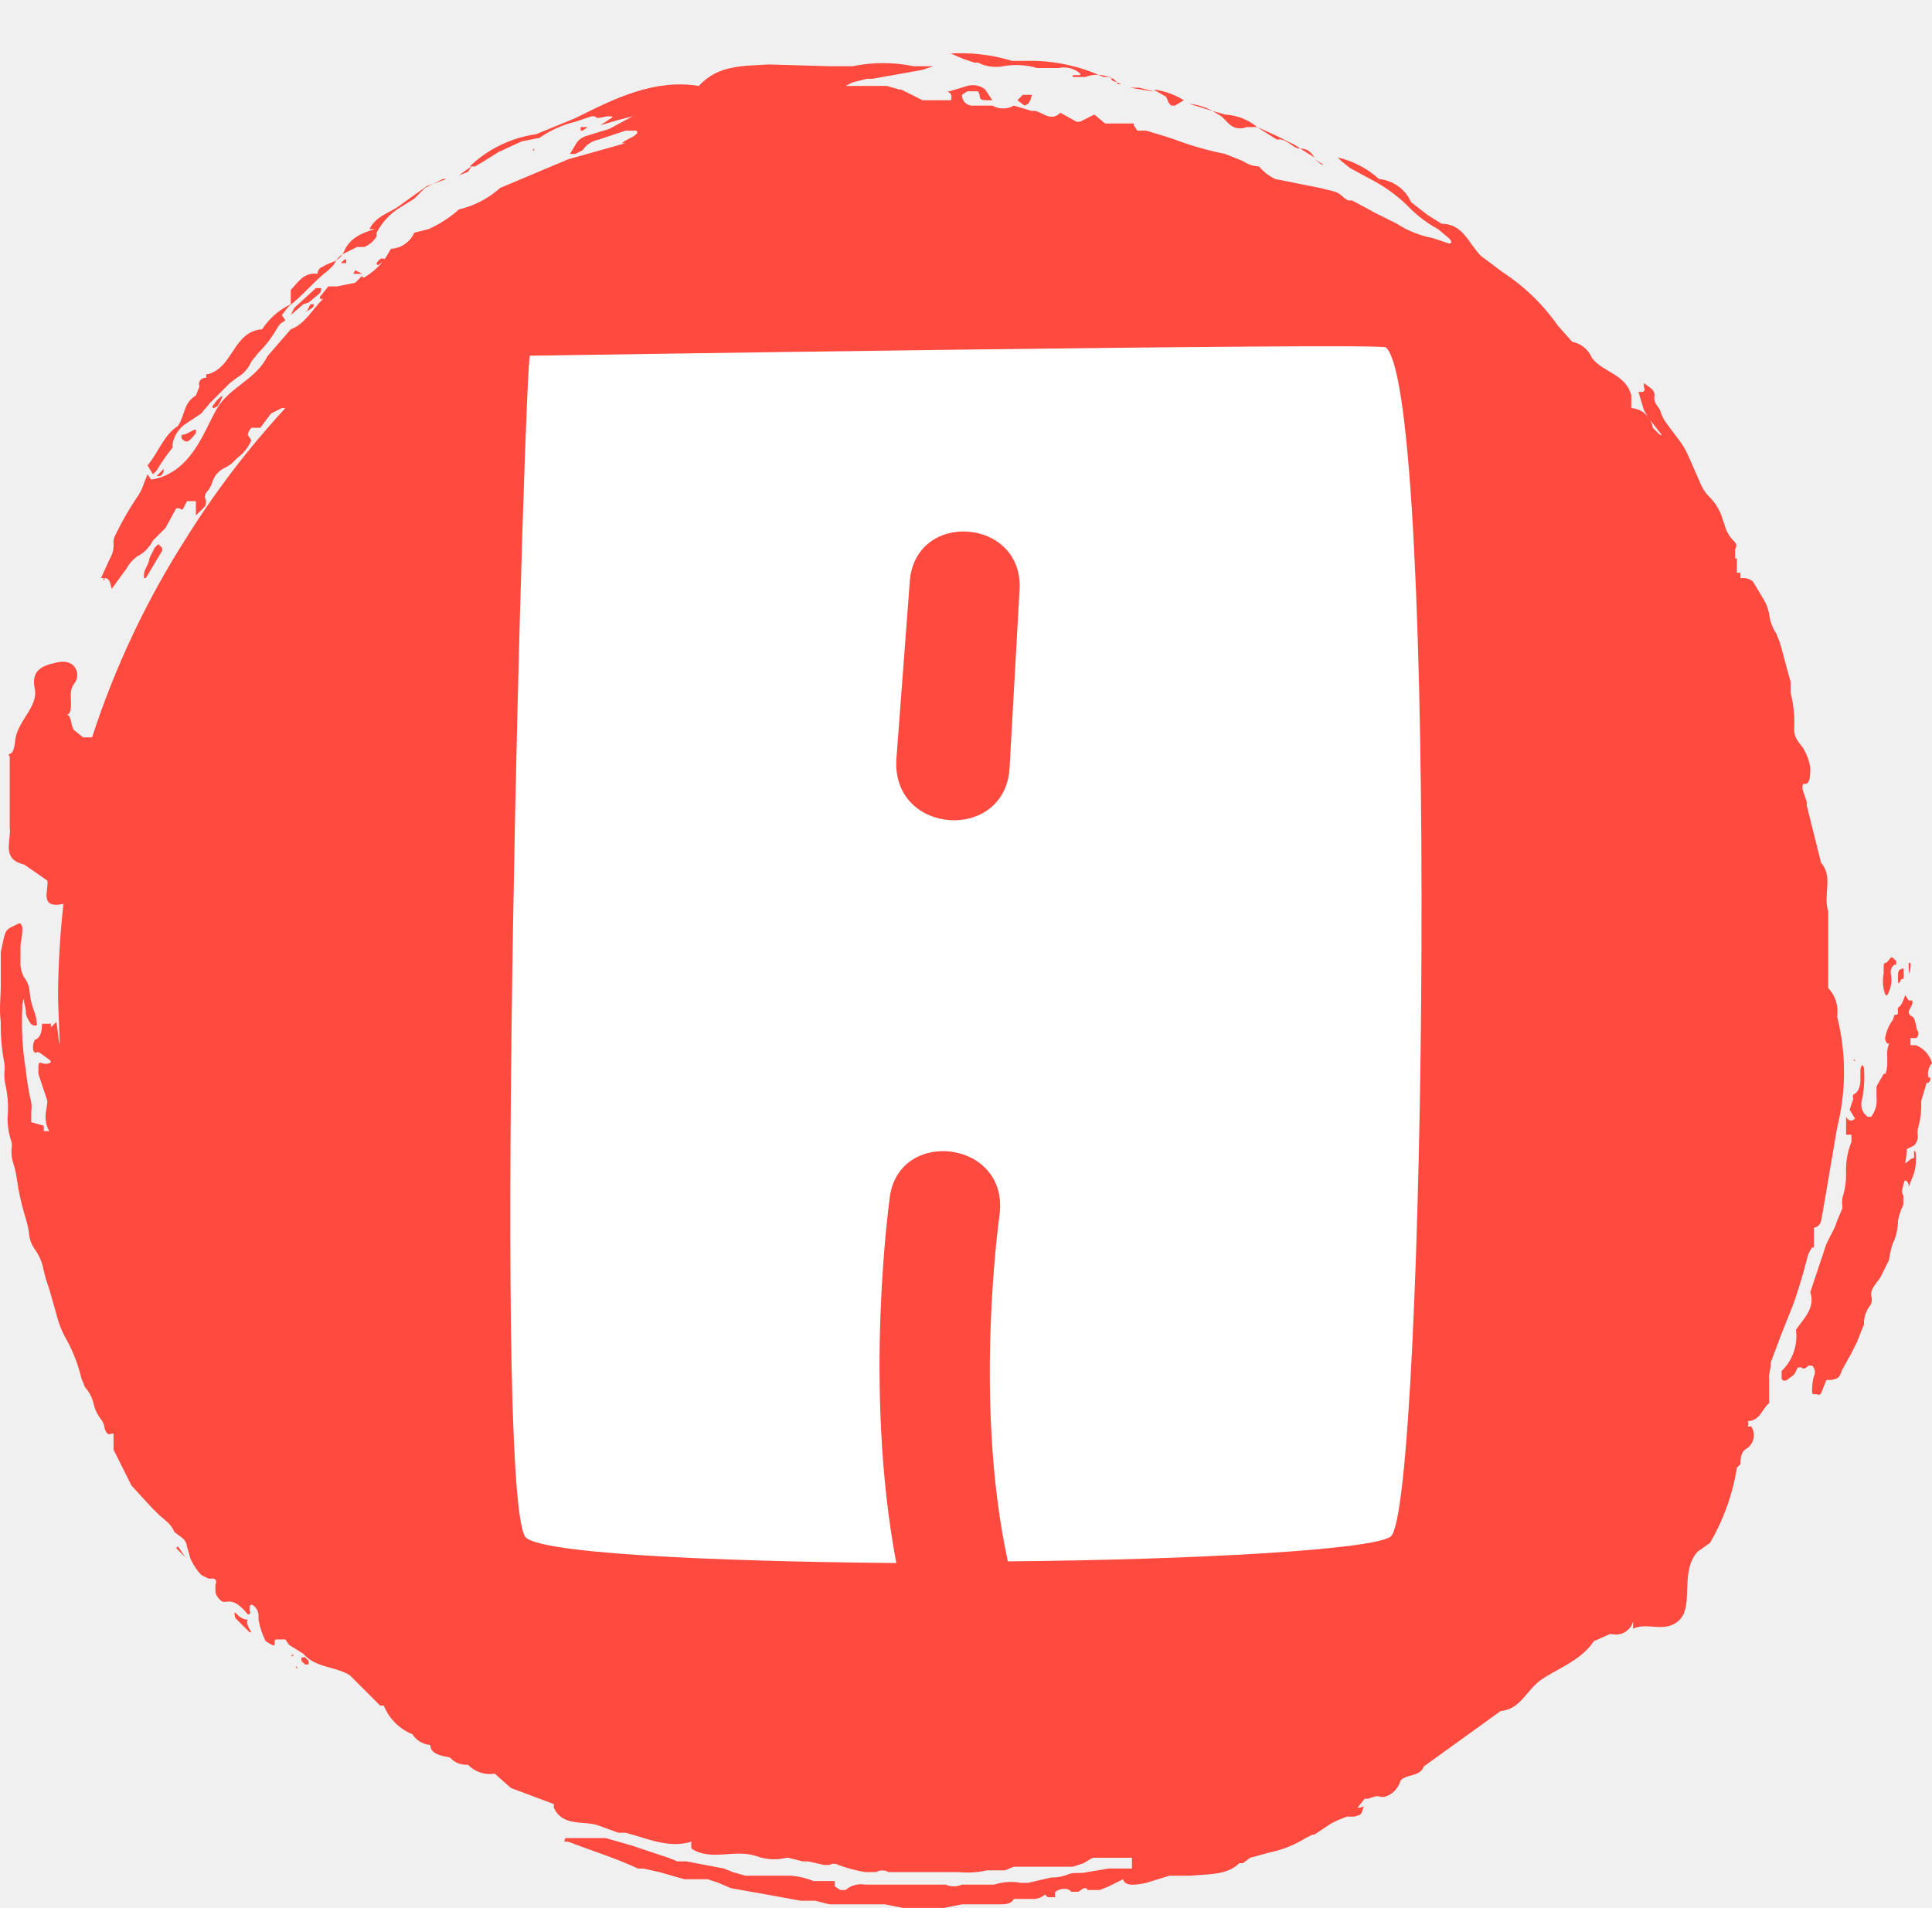
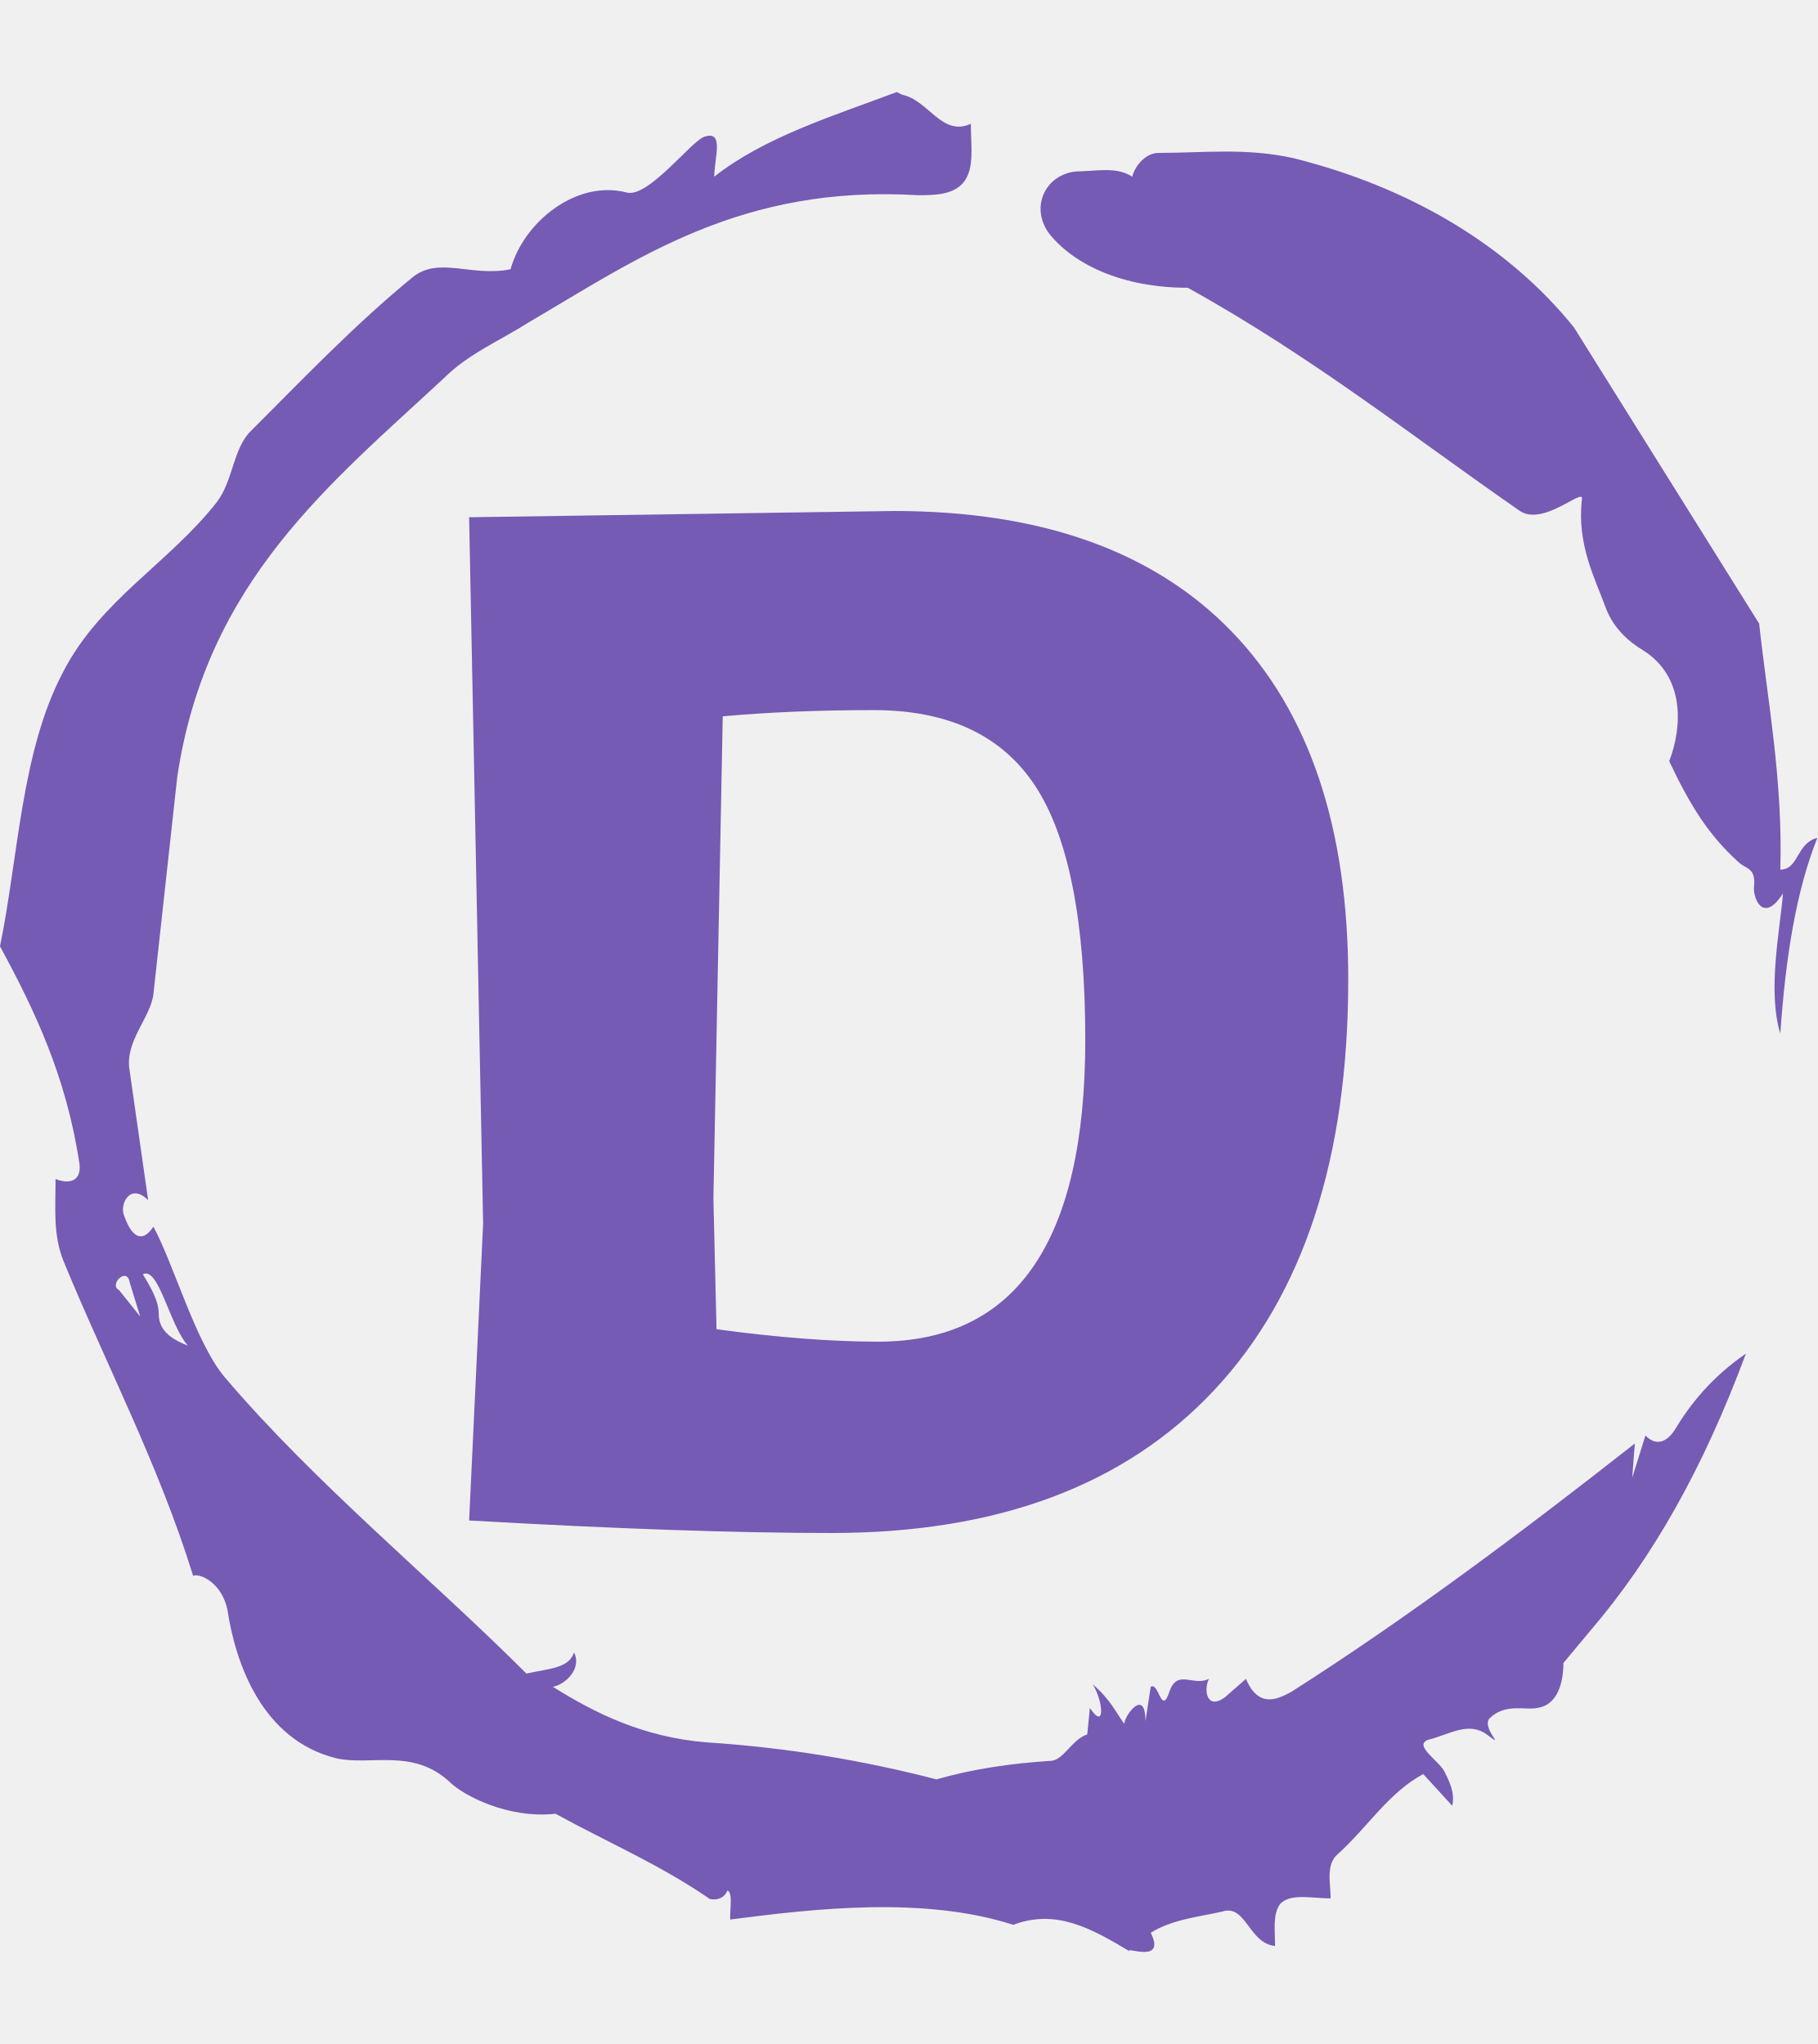
- <svg xmlns="http://www.w3.org/2000/svg" width="308.761" height="304.916" viewBox="0 0 106.008 104.687" class="css-1j8o68f" version="1.1" id="svg23">
-   <defs id="SvgjsDefs2684" />
-   <g id="SvgjsG2685" featurekey="rootContainer" transform="matrix(0.9820593,0,0,0.9820593,-0.05456052,0)" fill="#ff4a3f">
-     <g id="g17">
-       <path d="M19.8 15.3h.5l-.4-.2zm.5.1zm.8-.7c0 .1 0 .1.1.1l.4-.3c-.2-.1-.3-.1-.5.2zm.4-.2zm-4.1 2.3zm-.2.6l.3-.2c.1-.1.1-.2.1-.2h-.2l-.2.4c-.1-.1-.1 0 0 0zm2.2-2.9h-.1l-.2.2h.3zm-2.1 2.4l.6-.5c.1-.1.1-.2.1-.3h-.3l-1.2 1.1-.2.4.7-.6zm-1.1.8z" id="path3" />
-       <path d="M9.7 25v-.2a1.7 1.7 0 0 1 .7-1.1l.9-.6.5-.6.7-.7.4-.4.4-.3a1.9 1.9 0 0 0 .8-.9l.4-.5a5.9 5.9 0 0 0 1-1.3l.2-.3.3-.2-.2-.3.4-.5c.8-.6 1.4-1.4 2.2-2l.3-.3a1.4 1.4 0 0 1 .5-.6l.8-.4h.4a1.4 1.4 0 0 0 .7-.6V13a3.5 3.5 0 0 1 1.3-1.4l.8-.5.2-.2.4-.4 1-.5h.2l-1.1.4-1.4 1c-.6.5-1.4.6-1.8 1.4h.3c-.7.2-1.4.5-1.7 1.2s-.8.6-1.2.9a.4.4 0 0 0-.3.4c-.8-.1-1.1.5-1.5.9v.8a3.9 3.9 0 0 0-1.6 1.4c-1.6.1-1.6 2.1-3 2.5h-.1a.2.2 0 0 0 0 .2c-.3 0-.5.2-.4.5l-.2.5c-.7.4-.6 1.1-1 1.7-.8.5-1.1 1.5-1.7 2.2l.3.5.2-.2a11.6 11.6 0 0 1 .9-1.3zM53.9 3.3l.6.2h.2a2.2 2.2 0 0 0 1.4.2 4.1 4.1 0 0 1 1.9.1h1.2a1.4 1.4 0 0 1 1.2.3.1.1 0 0 1 0 .1H60a.1.1 0 0 0 0 .1h.7a1.8 1.8 0 0 1 1.3 0c.2 0 .1.1.2.2l.5.2h-.2c-.2-.4-.5-.4-.8-.4a9.7 9.7 0 0 0-4.3-.9h-.8A9.8 9.8 0 0 0 53 3h.2zm7.3 3.1zM50.3 4.7zm10.9 1.7h.2-.2zM19 14.7zm32.1-10zm17.6 2.2a.9.9 0 0 0 1 .2h.6a3.1 3.1 0 0 0-1.8-.7l-.7-.2.5.3zm-3.4-1.3c0 .1.1.2.2.3h.2l.5-.3a4.2 4.2 0 0 0-1.7-.6l.7.4zm7.4 2.7l.8.5c-.2-.3-.4-.5-.8-.5z" id="path5" />
-       <path d="M99 76.1l.6-1.6.6-1.5c.2-.5.6-1.8.8-2.6a1.7 1.7 0 0 1 .3-.7h.1v-1.1c.5-.1.4-.6.5-.9l.8-4.7a12.7 12.7 0 0 0 0-6.2 1.9 1.9 0 0 0-.5-1.6v-4.3c-.3-.9.3-1.9-.4-2.7L101 45a.4.4 0 0 0 0-.2l-.2-.6a.5.5 0 0 1 0-.4h.1c.3 0 .3-.5.3-.9a3 3 0 0 0-.4-1.1l-.3-.4a1.1 1.1 0 0 1-.2-.7 6.7 6.7 0 0 0-.2-2v-.6c-.2-.7-.4-1.5-.6-2.2l-.2-.5a2.5 2.5 0 0 1-.4-1.1 2.5 2.5 0 0 0-.3-.8l-.6-1a.8.8 0 0 0-.6-.2h-.1V32h-.2v-.8H97V31a.4.4 0 0 0 0-.1v-.2c.1-.2.1-.3-.1-.5a1.8 1.8 0 0 1-.4-.6l-.2-.6a2.9 2.9 0 0 0-.7-1.2 2.2 2.2 0 0 1-.5-.7l-.7-1.6a4.3 4.3 0 0 0-.6-1l-.6-.8a2.4 2.4 0 0 1-.4-.8l-.2-.3a.6.6 0 0 1-.1-.5.5.5 0 0 0-.2-.4l-.4-.3v.2c.1.2 0 .3-.1.3h-.2l.3 1 .3.5.7.9h-.1l-.2-.2-.2-.2a1.3 1.3 0 0 0-1.2-1.1v-.7c-.3-1.2-1.6-1.3-2.2-2.1a1.5 1.5 0 0 0-1.1-.9l-.8-.9a11.3 11.3 0 0 0-3.1-3l-.8-.6-.4-.3c-.7-.7-1-1.8-2.2-1.8l-.8-.5-.9-.7a2.2 2.2 0 0 0-1.8-1.3 5.1 5.1 0 0 0-2.3-1.2l.2.2.5.4 1.3.7a8.5 8.5 0 0 1 2.1 1.6 6.8 6.8 0 0 0 1.5 1.1l.6.5c.1.1.2.2.1.3H81l-.9-.3a5.6 5.6 0 0 1-2-.8l-1.2-.6-1.3-.7h-.2c-.3-.1-.4-.4-.8-.5l-.8-.2-2.5-.5a2.6 2.6 0 0 1-.9-.7 1.7 1.7 0 0 1-.9-.3l-1-.4a18.1 18.1 0 0 1-2.8-.8l-.6-.2-1-.3h-.5l-.2-.3v-.1h-1.6l-.6-.5-.4.2-.4.2h-.2l-.9-.5c-.6.6-1.1-.2-1.6-.1l-1-.3a1.2 1.2 0 0 1-1.2 0h-1.2a.6.6 0 0 1-.5-.6l.3-.2h.6a.7.7 0 0 1 .1.3c0 .2.2.2.5.2h.2l-.4-.6a1.1 1.1 0 0 0-1-.2l-1 .3H53c.3.2.2.3.2.5h-1.6l-.4-.2-.8-.4h-.1l-.7-.2h-2.3l.4-.2.8-.2h.3l1.7-.3 1.1-.2.6-.2h-1.1a8.4 8.4 0 0 0-3.4 0h-1.3L43 3.6c-1.4.1-2.8 0-3.9 1.2-2.5-.4-4.7.7-6.9 1.8l-2.2.9a6.7 6.7 0 0 0-3.7 1.8h.3l.5-.3.8-.5 1.3-.6 1-.2a6 6 0 0 1 2-.9l.9-.3h.2c.1.2.5 0 .7 0h.2c.1 0 .1.1 0 .1l-.6.4 1-.3.8-.2-1.3.7-1.3.4a1 1 0 0 0-.6.5l-.3.5h.3l.4-.2a1.4 1.4 0 0 1 .9-.6l1.5-.5h.5a.1.1 0 0 1 .1.2c-.2.2-.6.3-.8.5h.2l-3.2.9-3.8 1.6a5.2 5.2 0 0 1-2.3 1.2 6.6 6.6 0 0 1-1.7 1.1l-.8.2a1.5 1.5 0 0 1-1.3.9l-.3.5a3.7 3.7 0 0 1-1.2 1.1h-.1v-.1l-.2.2-.2.2-1 .2h-.5l-.4.5c-.1.1-.1.2 0 .2h.1c-.6.6-1 1.4-1.8 1.7L15 19.9c-.6 1.2-1.8 1.6-2.6 2.6s-1.4 3.9-3.9 4.3l-.2-.3-.2.5a2.7 2.7 0 0 1-.4.8 16.9 16.9 0 0 0-1.2 2.1.8.8 0 0 0-.1.5 1.4 1.4 0 0 1-.2.8l-.5 1.1h.2c.3 0 .3.3.4.6l.8-1.1a2.2 2.2 0 0 1 .6-.7 2 2 0 0 0 .9-.9l.3-.3.4-.4.6-1.1h.2c.1.1.1.1.2 0l.2-.4h.5v.8l.5-.5a.5.5 0 0 0 0-.5.4.4 0 0 1 .1-.3 1.5 1.5 0 0 0 .3-.5 1.3 1.3 0 0 1 .8-.9l.3-.2.3-.3a2.4 2.4 0 0 0 .8-1l-.2-.3c0-.1.1-.3.2-.4h.5l.6-.8.6-.3h.2a48.8 48.8 0 0 0-5.5 7.2h-.1.1a48.4 48.4 0 0 0-5.3 11.2h-.5l-.5-.4c-.2-.2-.1-.7-.4-.9h.1c.3-.5-.1-1.2.3-1.7s.1-1.4-.9-1.2-1.5.5-1.3 1.5-1 1.8-1.1 2.9-.5.5-.3.9v3.9c.1.8-.5 1.8.8 2.1l1.3.9c.1.5-.5 1.6.9 1.3a49.2 49.2 0 0 0-.3 5c0 1.1.1 2.2.1 3.3v-.4c-.1-.4-.1-.8-.2-1.3l-.3.3v-.2h-.5c0 .5-.1.8-.4.9a.9.9 0 0 0-.1.5c0 .1.1.3.2.2s.4.2.7.4-.2.3-.4.2-.2.1-.2.3v.3l.5 1.5c0 .3-.1.6-.1.9a1.7 1.7 0 0 0 .2.8h-.3v-.3l-.7-.2v-.6a1.5 1.5 0 0 0 0-.5 14.6 14.6 0 0 1-.3-1.8 16.6 16.6 0 0 1-.2-3.5.9.9 0 0 1 .1-.5v.2a2.9 2.9 0 0 1 .1.5.8.8 0 0 0 .1.4c.1.2.2.4.4.4s.1-.1.1-.2a2.1 2.1 0 0 0-.1-.5 4.2 4.2 0 0 1-.3-1.3 1.5 1.5 0 0 0-.3-.7 1.6 1.6 0 0 1-.2-.9v-.8c0-.3.1-.6.1-.9a.5.5 0 0 0-.1-.4h-.1c-.8.4-.7.2-1 1.6V55c0 .7-.1 1.4 0 2.1a10.8 10.8 0 0 0 .2 2.3 1.8 1.8 0 0 1 0 .5 3.1 3.1 0 0 0 .1.9 5.9 5.9 0 0 1 .1 1.3 3.9 3.9 0 0 0 .2 1.7 1.2 1.2 0 0 1 0 .4 2.1 2.1 0 0 0 .1.8 4.9 4.9 0 0 1 .2.9 14 14 0 0 0 .5 2.2 5 5 0 0 1 .2 1 1.7 1.7 0 0 0 .3.7 2.9 2.9 0 0 1 .5 1.2 8.5 8.5 0 0 0 .3 1l.4 1.4a5.4 5.4 0 0 0 .6 1.5 8.5 8.5 0 0 1 .8 2.1l.2.5a2.1 2.1 0 0 1 .5 1 2.1 2.1 0 0 0 .4.8 1 1 0 0 1 .2.5c.1.3.2.4.4.3h.1v.9l.5 1 .5 1 1.1 1.2.4.4c.3.3.7.5.9 1l.4.3a.7.7 0 0 1 .3.5l.2.7a3.3 3.3 0 0 0 .6.9l.4.2h.3a.2.2 0 0 1 .1.3 2.5 2.5 0 0 0 0 .5.9.9 0 0 0 .4.5h.2c.4-.1.8.2 1.2.7h.1c0-.1.1-.1 0-.2v-.2c0-.1.1-.2.2-.1a.7.7 0 0 1 .3.6v.2a4.3 4.3 0 0 0 .4 1.2c.5.3.5.3.5.1s0-.2.2-.2h.4l.2.3.8.5c.7.8 1.8.7 2.6 1.2l1.7 1.7h.2a2.9 2.9 0 0 0 1.6 1.6 1.3 1.3 0 0 0 1 .6c0 .5.6.6 1.1.7a1.2 1.2 0 0 0 .8.4h.2a1.7 1.7 0 0 0 1.5.5l.9.8 2.4.9v.2c.5 1.1 1.7.7 2.5 1l1.1.4h.4c1.2.3 2.4.9 3.7.5a.7.7 0 0 0 0 .4c1.1.7 2.4 0 3.6.4a2.9 2.9 0 0 0 1.7.1h.1l.8.2h.3l.9.2h.3a.5.5 0 0 1 .5 0 7.9 7.9 0 0 0 1.5.4h.6a.7.7 0 0 1 .7 0h3.9a5 5 0 0 0 1.6-.1h1l.5-.2H60l.6-.2.5-.3h2.2v.6H62l-1.2.2c-.4.1-.7 0-1 .1a2.4 2.4 0 0 1-1 .2l-1.3.3h-.4a3.1 3.1 0 0 0-1.5.1h-1.8a1.1 1.1 0 0 1-.9 0h-4.5a1.3 1.3 0 0 0-1.1.3H47l-.3-.2v-.3h-1.2a4.1 4.1 0 0 0-1.3-.3h-2.5l-.7-.2-.5-.2-2.1-.4h-.5l-.5-.2-2.1-.7-1.4-.4h-2.2c-.1 0-.1.1-.1.2h.2c1.3.5 2.6.9 3.9 1.5h.3l.9.2 1.4.4h1.3l.6.2.7.3 1.7.3 1.1.2 1.1.2h.8l.8.2h3.1l1 .2h2.3l1-.2H56c.4 0 .6-.1.7-.3h1a1 1 0 0 0 .8-.3c-.1.1 0 .1.1.2h.4v-.2c0-.1 0-.1.2-.2s.6-.1.7.1h.4l.3-.2c.2 0 .2 0 .2.1h.7l.5-.2.8-.4c.1.3.4.4 1.3.2l1.3-.4h1.2c.9-.1 2 0 2.7-.7h.2l.4-.3 1.1-.3a6.1 6.1 0 0 0 2-.8l.4-.2h.1l.9-.6.4-.2.5-.2h.4c.4-.1.4-.1.5-.4s0-.1-.2-.1h-.1l.4-.5h.2c.3-.1.5-.2.7-.1h.2a1.3 1.3 0 0 0 .9-.9c.3-.4 1.1-.2 1.3-.8l4.3-3.1c1.1-.1 1.4-1.1 2.2-1.7s2.3-1.1 3-2.2l.9-.4h.1a1 1 0 0 0 1.2-.7v.4c.8-.4 1.8.3 2.6-.5s0-2.7 1-3.8l.7-.5a12.1 12.1 0 0 0 1.5-4.2l.2-.2c0-.3 0-.7.4-.9a.9.9 0 0 0 .2-1.2h-.2a.3.3 0 0 0 0-.3c.7 0 .8-.7 1.2-1V77a.5.5 0 0 1 0-.2 3.8 3.8 0 0 0 .1-.7zM5.9 32.2z" id="path7" />
-       <path d="M26.4 9.3l-.3.2-.4.3.5-.2zm6.1-2h.1l.3-.2h-.4zm-2.6 1l-.1.1h.1v-.1zm-1.5 1.4zm1.3-.2zm-6.3 3.1zM9.2 26.2l-.4.4H9a.4.4 0 0 0 .2-.4zm3-3.5a2.1 2.1 0 0 0 .3-.6 1.5 1.5 0 0 0-.5.5c-.1.1-.1.2 0 .2zM11 24.2V24c-.2 0-.5.3-.8.3v.2c.3.3.4.2.8-.3zm3 66.2zM73.9 9.2h.1l-.5-.3zm-2.5-1.4c.5-.1.8.4 1.2.5h.1l-.3-.2-1-.5-1.1-.5.3.2zM52.8 3.1zm11.7 2h-.1l-1.2-.2h.5zm2 .7l1.3.4a3.3 3.3 0 0 0-1.3-.4zm-9 0a1 1 0 0 0 .2-.5h-.5l-.3.3.4.3zm9 1.6zM49.9 4.2zm2.9.7zM48.5 4zm13.8 2.1a.5.5 0 0 0 0 .1zm44.8 52.3h-.3V58h.3c.1 0 .2-.3.1-.4s-.1-.7-.3-.8a.3.3 0 0 1-.2-.3l.2-.4a.4.4 0 0 0 0-.2h-.2l-.2-.3c-.1.3-.2.6-.4.7a.5.5 0 0 0 0 .2c0 .1 0 .2-.1.2h-.1a1.1 1.1 0 0 1-.1.3 2.3 2.3 0 0 0-.4.9.4.4 0 0 0 .1.4h.1a1.7 1.7 0 0 0-.1.8v.4a1.8 1.8 0 0 1-.1.5h-.1l-.4.7v.6a1.5 1.5 0 0 1-.3 1.1h-.2l-.2-.2a.9.9 0 0 1-.1-.8 6.5 6.5 0 0 0 .1-1.7c0-.1-.1-.2-.1-.2a.5.5 0 0 0-.1.3v.6c0 .2-.1.6-.3.7s-.1.2-.1.3l-.2.6.3.5c-.2.2-.4.1-.5-.1v1h.3v.4a4.2 4.2 0 0 0-.3 1.4 3.3 3.3 0 0 0 0 .4 4 4 0 0 1-.2 1.3 2 2 0 0 0 0 .6l-.3.7a3.2 3.2 0 0 1-.3.7l-.3.6-.9 2.7c.3.9-.4 1.5-.8 2.1a2.7 2.7 0 0 1-.8 2.3v.4c0 .1.1.2.3.1l.4-.3.2-.4h.2c.1.1.2.1.4-.1h.2a.5.5 0 0 1 .1.6 2.9 2.9 0 0 0-.1.8c0 .1 0 .2.1.2h.2c.1.1.2 0 .3-.3l.2-.5h.3c.4-.1.4-.1.6-.6l.5-.9.3-.6.4-1a1.6 1.6 0 0 1 .3-1 .6.6 0 0 0 .1-.6c0-.2 0-.3.2-.6l.3-.4.5-1a4.7 4.7 0 0 1 .2-.9 3 3 0 0 0 .3-1.3 3.8 3.8 0 0 1 .3-.9v-.5c-.1-.2-.1-.2 0-.6s.1-.2.2-.2a.4.4 0 0 1 .1.3l.2-.5a2.3 2.3 0 0 0 .2-.9v-.3c0-.1 0-.3-.1-.3v.4c-.2 0-.3.2-.5.3a6.4 6.4 0 0 0 .1-.8l.4-.2a.7.7 0 0 0 .2-.6 1.4 1.4 0 0 1 0-.3 4.8 4.8 0 0 0 .2-1.4v-.2l.3-1h.1a.3.3 0 0 0 .1-.3h-.1a.9.9 0 0 1 .2-.8 1.5 1.5 0 0 0-.9-1zm-1.2 7.8zm-.2-9.9zm0 0zM9.1 30.8a.3.3 0 0 0 0-.2l-.2-.2-.2.2-.3.6c0 .3-.3.6-.3.9v.2h.1zm96.3 24.8h.1a1.7 1.7 0 0 0 .2-1.2.5.5 0 0 1 .2-.5h.1v-.2l-.2-.2h-.1c-.1.1-.2.3-.3.3s-.1.1-.1.3v.3a2.2 2.2 0 0 0 .1 1.2zM13.2 90.1c-.1 0 0 .2 0 .3l.8.8h.1c-.2-.3-.3-.6-.2-.7a.9.9 0 0 1-.5-.2zm.8.3zm92.3-35.7h.1a2 2 0 0 0 0-.6c-.3.1-.3.1-.3.6s.1.1.2 0z" id="path9" />
-       <path d="M106.7 62a.6.6 0 0 0 .1-.5c0-.1-.1-.2-.1-.1h-.2v.2c0 .4.1.5.2.4zm.1-8.2h-.1v.6a1 1 0 0 0 .1-.6zM17.1 92.6h-.2v.2l.2.2h.2v-.2zm86.6-33.3c0-.1 0-.1-.1-.1zM9.9 86.5l.5.5-.4-.6z" id="path11" />
-       <circle cx="10.5" cy="87.1" transform="rotate(-24.8 10.4 87.159)" id="circle13" />
-       <path d="M9.7 30.1h-.1v.2-.2h.1zm83.2-6.6l-.2-.3h-.1zm-14.7 77.1zM5.9 32.2zm-.1.2a.3.3 0 0 0 .1-.2v.2zm1.9-4.9zM61.5 2.4zm42.8 58.2v.1-.1zM16.4 92.5h-.1c.1.1.2 0 .1-.1zm.2.7h.1l-.1-.1v.1zm73.9-71.3zm15.2 34.4zM14.6 91.7zm92.1-37zm-.8 11.4zM34.6 0z" id="path15" />
-     </g>
-   </g>
-   <g id="SvgjsG2686" featurekey="nameFeature-0" transform="matrix(2.284354,0,0,2.284354,27.98006,-5.60952)" fill="#ffffff">
-     <path d="M9.6 16.48 l-0.32 4.24 c-0.08 1.8 2.6 1.96 2.72 0.2 l0.24 -4.28 c0.12 -1.76 -2.56 -1.96 -2.64 -0.16 z M0.48 11 l0 0 c0.04 0 20.48 -0.32 20.56 -0.2 c1.28 1.12 0.96 27.8 0.12 28.56 c-0.4 0.32 -4.64 0.56 -9.2 0.6 c-0.84 -3.84 -0.2 -8.32 -0.2 -8.32 c0.24 -1.8 -2.44 -2.12 -2.64 -0.4 c0 0.04 -0.64 4.52 0.16 8.76 c-4.56 -0.04 -8.68 -0.24 -8.92 -0.64 c-0.8 -1.44 0 -28.28 0.12 -28.36 z" id="path20" />
+ <svg xmlns="http://www.w3.org/2000/svg" version="1.1" width="1000" height="1125" viewBox="0 0 1000 1125">
+   <g transform="matrix(1,0,0,1,1.7053025658242404e-13,0)">
+     <svg viewBox="0 0 320 360" data-background-color="#ffffff" preserveAspectRatio="xMidYMid meet" height="1125" width="1000">
+       <g id="tight-bounds" transform="matrix(1,0,0,1,0,0)">
+         <svg viewBox="0 0 320 360" height="360" width="320">
+           <g>
+             <svg />
+           </g>
+           <g>
+             <svg viewBox="0 0 320 360" height="360" width="320">
+               <g>
+                 <path d="M20.961 227.22l3.726 4.658-1.863-6.056c-0.466-2.795-3.726 0.466-1.863 1.398M25.153 224.425c1.397 2.329 2.795 4.658 2.795 6.987 0 3.261 2.795 4.658 5.123 5.589-3.261-3.726-5.124-13.974-7.918-12.576M204.017 26.929c7.918 0 15.371-0.932 23.756 0.931 20.495 5.124 37.729 15.371 49.374 29.811l32.606 52.169c1.397 13.042 4.192 27.482 3.726 43.319 3.261 0 2.795-4.658 6.521-5.59-3.726 9.316-5.59 20.961-6.521 34.469-2.329-7.453 0-18.632 0.466-24.687-3.261 5.124-5.124 1.397-5.124-0.932 0.466-3.726-1.397-3.261-2.795-4.658-5.124-4.658-8.384-9.782-12.11-17.7 2.329-6.055 2.795-14.905-4.658-19.563-2.329-1.397-5.124-3.726-6.521-7.453-1.863-5.124-5.124-11.179-4.193-19.097 0.466-2.329-6.987 5.124-11.179 1.863-18.166-12.576-36.332-27.016-58.224-39.127-11.645 0-20.029-4.192-24.221-9.316-3.726-4.658-0.932-10.713 4.658-11.179 3.261 0 6.987-0.932 9.782 0.932 0.466-1.863 2.329-4.192 4.657-4.192M157.904 16.215l0.932 0.466c4.658 0.932 6.987 7.453 12.11 5.124 0 3.261 0.466 6.521-0.466 8.85-1.397 3.726-5.59 3.726-8.85 3.726-31.208-1.863-49.374 11.179-68.471 22.358-5.124 3.261-10.713 5.59-14.906 9.782-20.029 18.632-41.921 35.866-47.045 70.335l-4.192 38.195c-0.466 4.192-5.124 8.384-4.192 13.508l3.26 22.824c-3.261-3.261-5.124 0.932-4.192 2.795 0.466 1.397 2.329 6.055 5.124 1.863 3.726 6.987 7.453 20.495 12.576 26.55 15.837 18.632 36.332 35.4 53.101 52.169 4.192-0.932 7.453-0.932 8.384-3.727 1.397 2.795-1.397 5.59-3.726 6.056 7.453 4.658 15.837 8.85 27.016 9.781 14.44 0.932 27.948 3.261 40.524 6.522 6.521-1.863 13.042-2.795 20.029-3.261 2.329 0 3.726-3.726 6.521-4.658l0.466-4.658c2.795 4.192 2.329-1.397 0.466-4.192 3.261 2.795 4.192 5.124 5.589 6.987 0-1.397 3.726-6.521 3.727-0.466l0.931-6.055c1.397-0.932 1.863 5.124 3.261 0.931 1.397-4.192 4.192-0.932 6.987-2.329-0.932 1.863-0.466 5.59 2.794 3.261l3.727-3.261c2.329 5.59 6.055 3.261 7.918 2.329 20.495-13.042 40.99-28.413 60.553-43.784l-0.466 6.055 2.329-7.453c2.329 2.329 4.192 0.466 5.124-0.931 2.795-4.658 6.521-9.316 12.577-13.508-7.453 20.029-16.303 35.866-27.482 48.908l-4.658 5.59c0 3.261-0.932 7.453-4.658 7.918-1.863 0.466-5.59-0.932-8.384 1.863-1.397 1.863 3.261 5.59-0.466 2.795-3.261-2.329-6.521 0-10.248 0.932-2.795 0.932 1.863 3.726 2.795 5.589 0.932 1.863 1.863 3.726 1.398 6.056l-5.124-5.59c-6.055 3.261-9.782 9.316-14.906 13.974-2.329 1.863-1.397 5.124-1.397 7.918-3.261 0-6.987-0.932-8.85 0.932-1.397 1.863-0.932 4.658-0.932 7.453-4.658-0.466-5.124-7.453-9.315-6.056-4.192 0.932-8.85 1.397-12.577 3.727 2.795 5.59-4.658 2.329-3.726 3.26-6.987-4.192-13.042-7.453-20.495-4.658-15.837-5.124-35.4-2.795-49.84-0.931 0-2.329 0.466-4.658-0.466-5.124-0.932 2.329-3.726 1.397-3.26 1.397-8.85-6.055-17.7-9.782-27.016-14.905-8.384 0.932-16.303-3.261-18.632-5.59-6.521-6.055-13.974-2.795-20.029-4.192-13.042-3.261-17.7-16.769-19.098-26.084-0.932-4.658-4.658-6.521-6.055-6.056-6.055-19.563-15.371-37.263-22.824-55.429-1.863-4.658-1.397-9.316-1.397-14.44 2.329 0.932 4.658 0.466 4.192-2.794-2.329-15.371-7.918-27.016-13.974-38.195 3.261-15.837 3.726-34.469 11.179-48.443 6.521-12.576 18.632-19.098 27.016-29.811 2.795-3.726 2.795-8.85 5.59-12.11 9.316-9.316 18.632-19.098 28.879-27.482 4.658-3.726 10.247 0 17.234-1.397 2.329-8.384 11.645-15.837 20.495-13.508 3.726 0.932 11.179-8.85 13.508-9.782 3.726-1.397 1.863 3.726 1.863 6.987 8.85-6.987 20.961-10.713 32.14-14.906" fill="#755bb4" fill-rule="nonzero" stroke="none" stroke-width="1" stroke-linecap="butt" stroke-linejoin="miter" stroke-miterlimit="10" stroke-dasharray="" stroke-dashoffset="0" font-family="none" font-weight="none" font-size="none" text-anchor="none" style="mix-blend-mode: normal" data-fill-palette-color="tertiary" />
+               </g>
+               <g transform="matrix(1,0,0,1,82.60274,90)">
+                 <svg viewBox="0 0 154.795 180" height="180" width="154.795">
+                   <g>
+                     <svg viewBox="0 0 154.795 180" height="180" width="154.795">
+                       <g>
+                         <svg viewBox="0 0 154.795 180" height="180" width="154.795">
+                           <g>
+                             <svg viewBox="0 0 154.795 180" height="180" width="154.795">
+                               <g id="textblocktransform">
+                                 <svg viewBox="0 0 154.795 180" height="180" width="154.795" id="textblock">
+                                   <g>
+                                     <svg viewBox="0 0 154.795 180" height="180" width="154.795">
+                                       <g transform="matrix(1,0,0,1,0,0)">
+                                         <svg width="154.795" viewBox="3.5 -32.45 28.25 32.85" height="180" data-palette-color="#755bb4">
+                                           <path d="M17.15-32.45Q24.25-32.45 28-28.58 31.75-24.7 31.75-17.4L31.75-17.4Q31.75-8.8 27.45-4.2 23.15 0.4 15.15 0.4L15.15 0.4Q10.55 0.4 3.55 0L3.55 0 3.5 0 3.95-9.55 3.5-32.25 3.55-32.25 17.15-32.45ZM16.65-5.75Q23.3-5.75 23.3-15.45L23.3-15.45Q23.3-21.15 21.7-23.6 20.1-26.05 16.5-26.05L16.5-26.05Q13.85-26.05 11.65-25.85L11.65-25.85 11.35-10.35 11.45-6.15Q14.4-5.75 16.65-5.75L16.65-5.75Z" opacity="1" transform="matrix(1,0,0,1,0,0)" fill="#755bb4" class="undefined-text-0" data-fill-palette-color="primary" id="text-0" />
+                                         </svg>
+                                       </g>
+                                     </svg>
+                                   </g>
+                                 </svg>
+                               </g>
+                             </svg>
+                           </g>
+                           <g />
+                         </svg>
+                       </g>
+                     </svg>
+                   </g>
+                 </svg>
+               </g>
+             </svg>
+           </g>
+           <defs />
+         </svg>
+         <rect width="320" height="360" fill="none" stroke="none" visibility="hidden" />
+       </g>
+     </svg>
  </g>
</svg>
